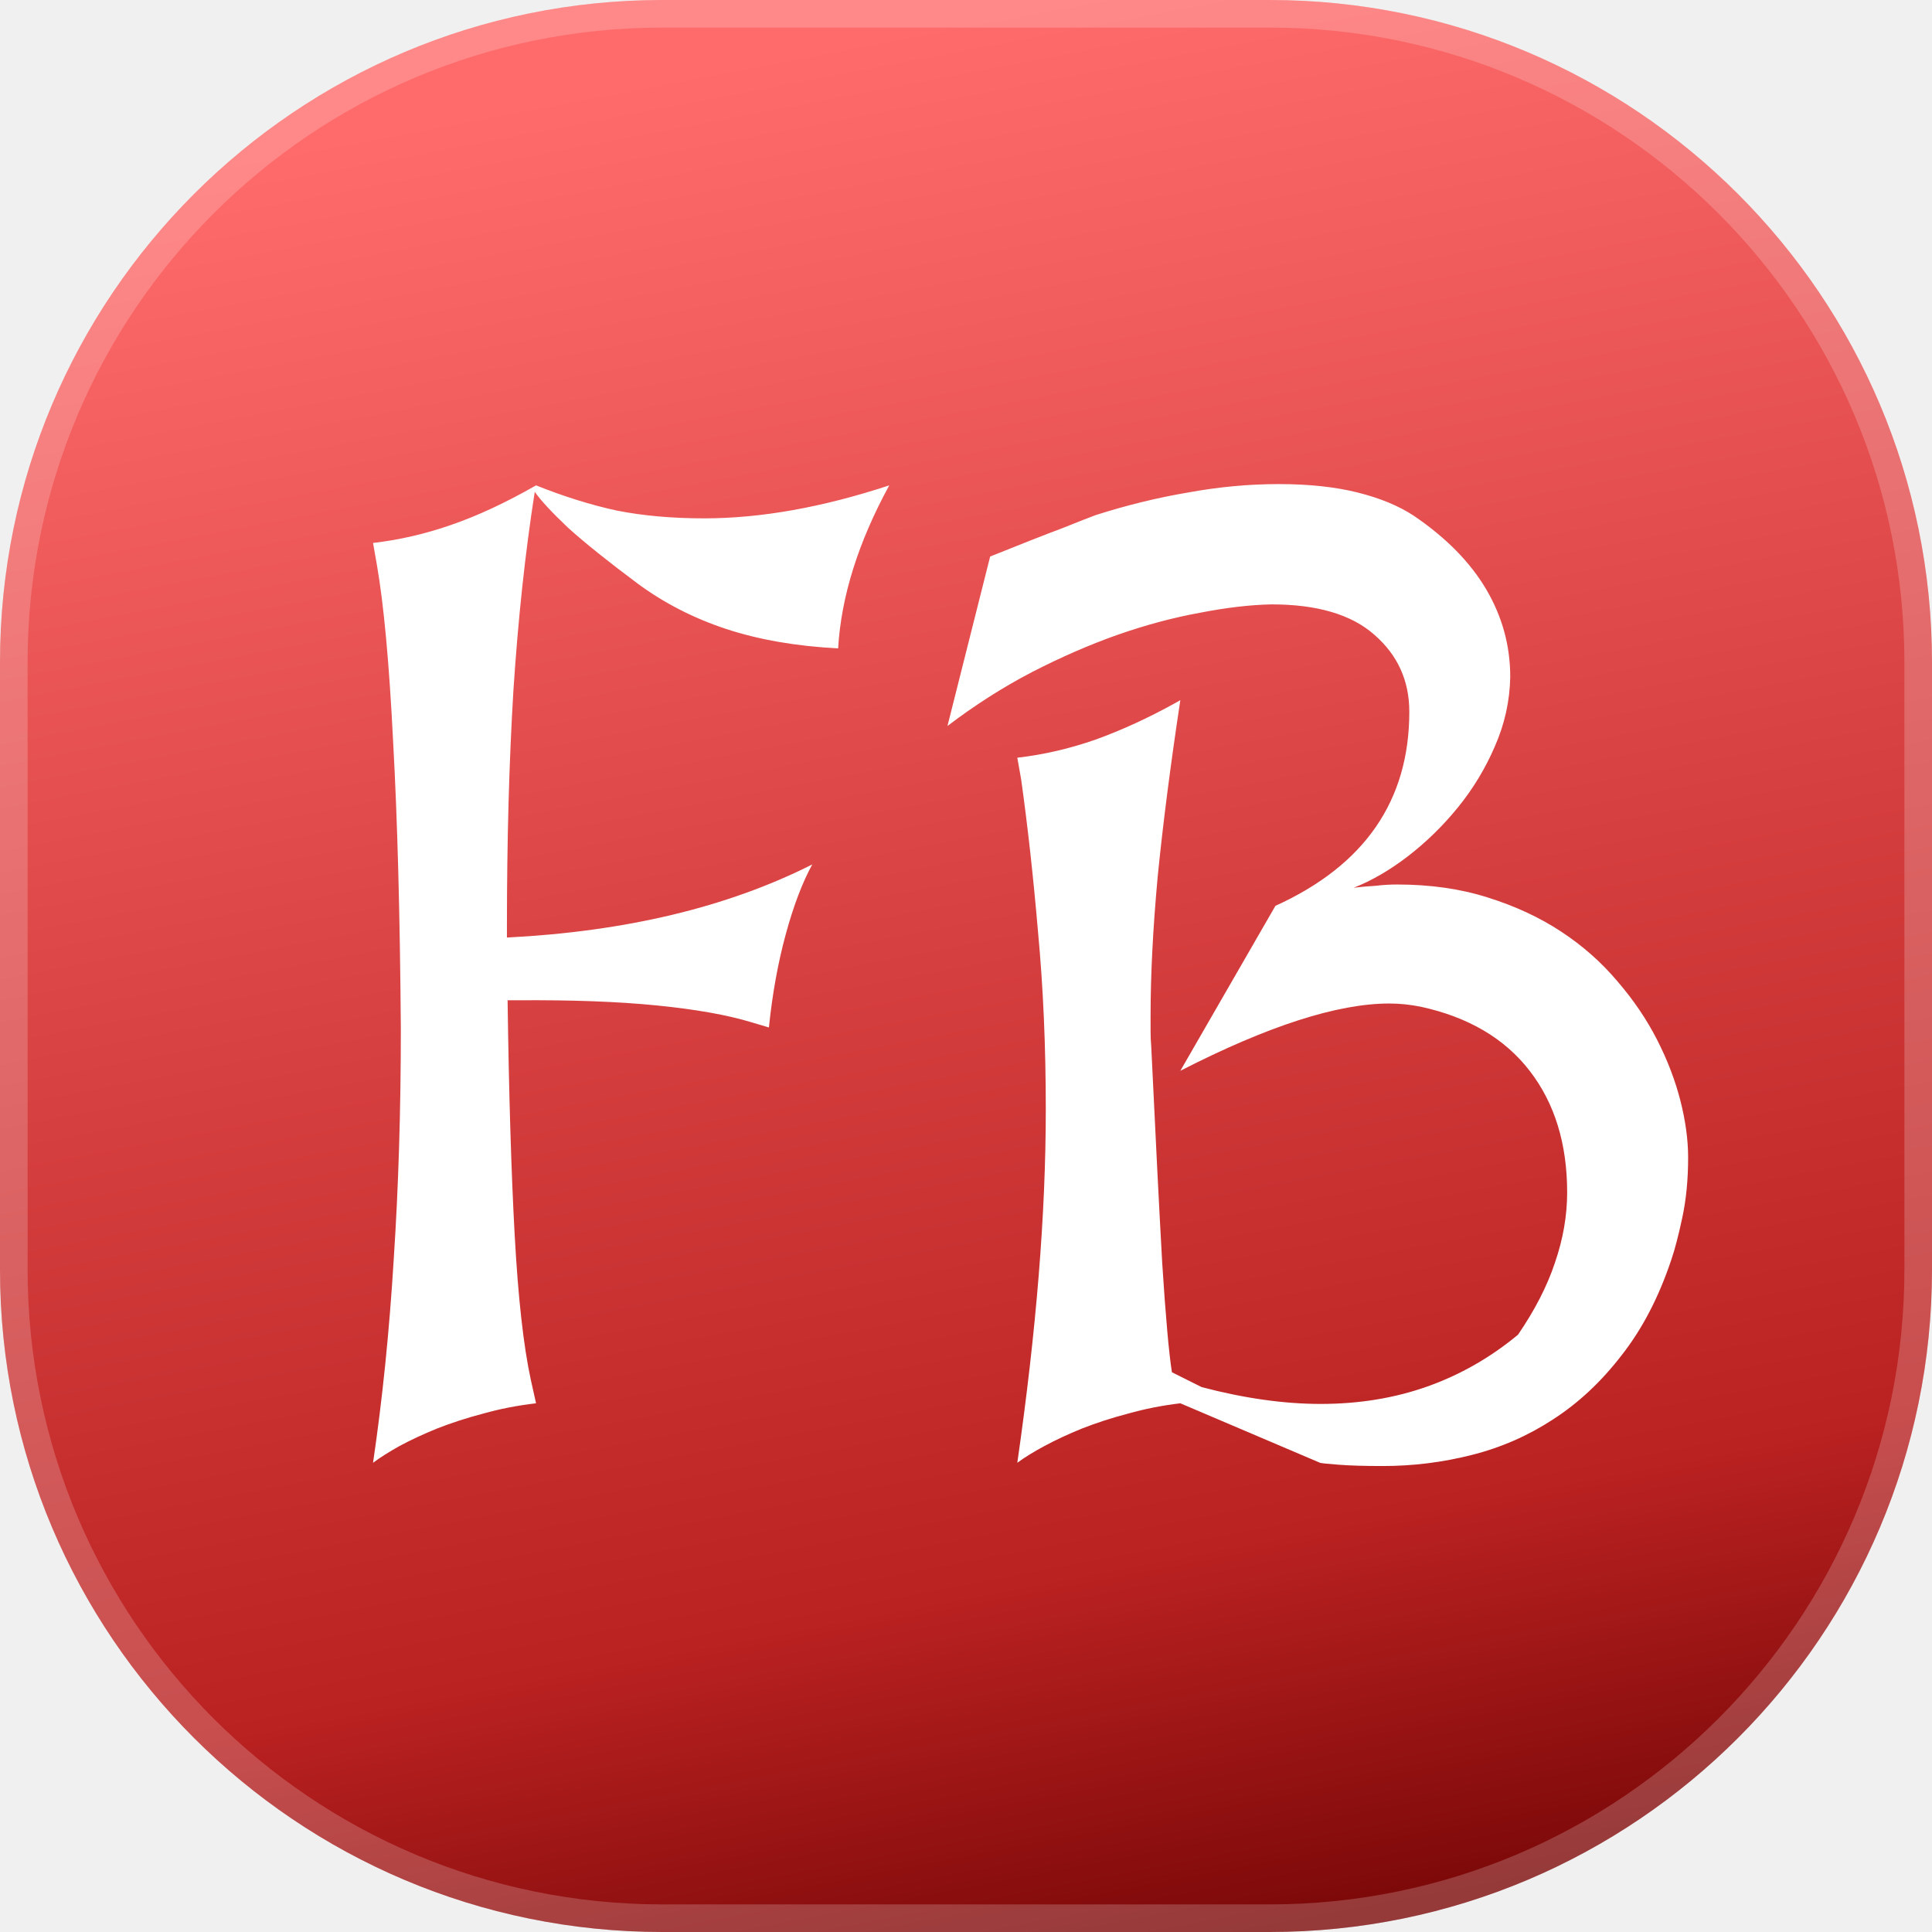
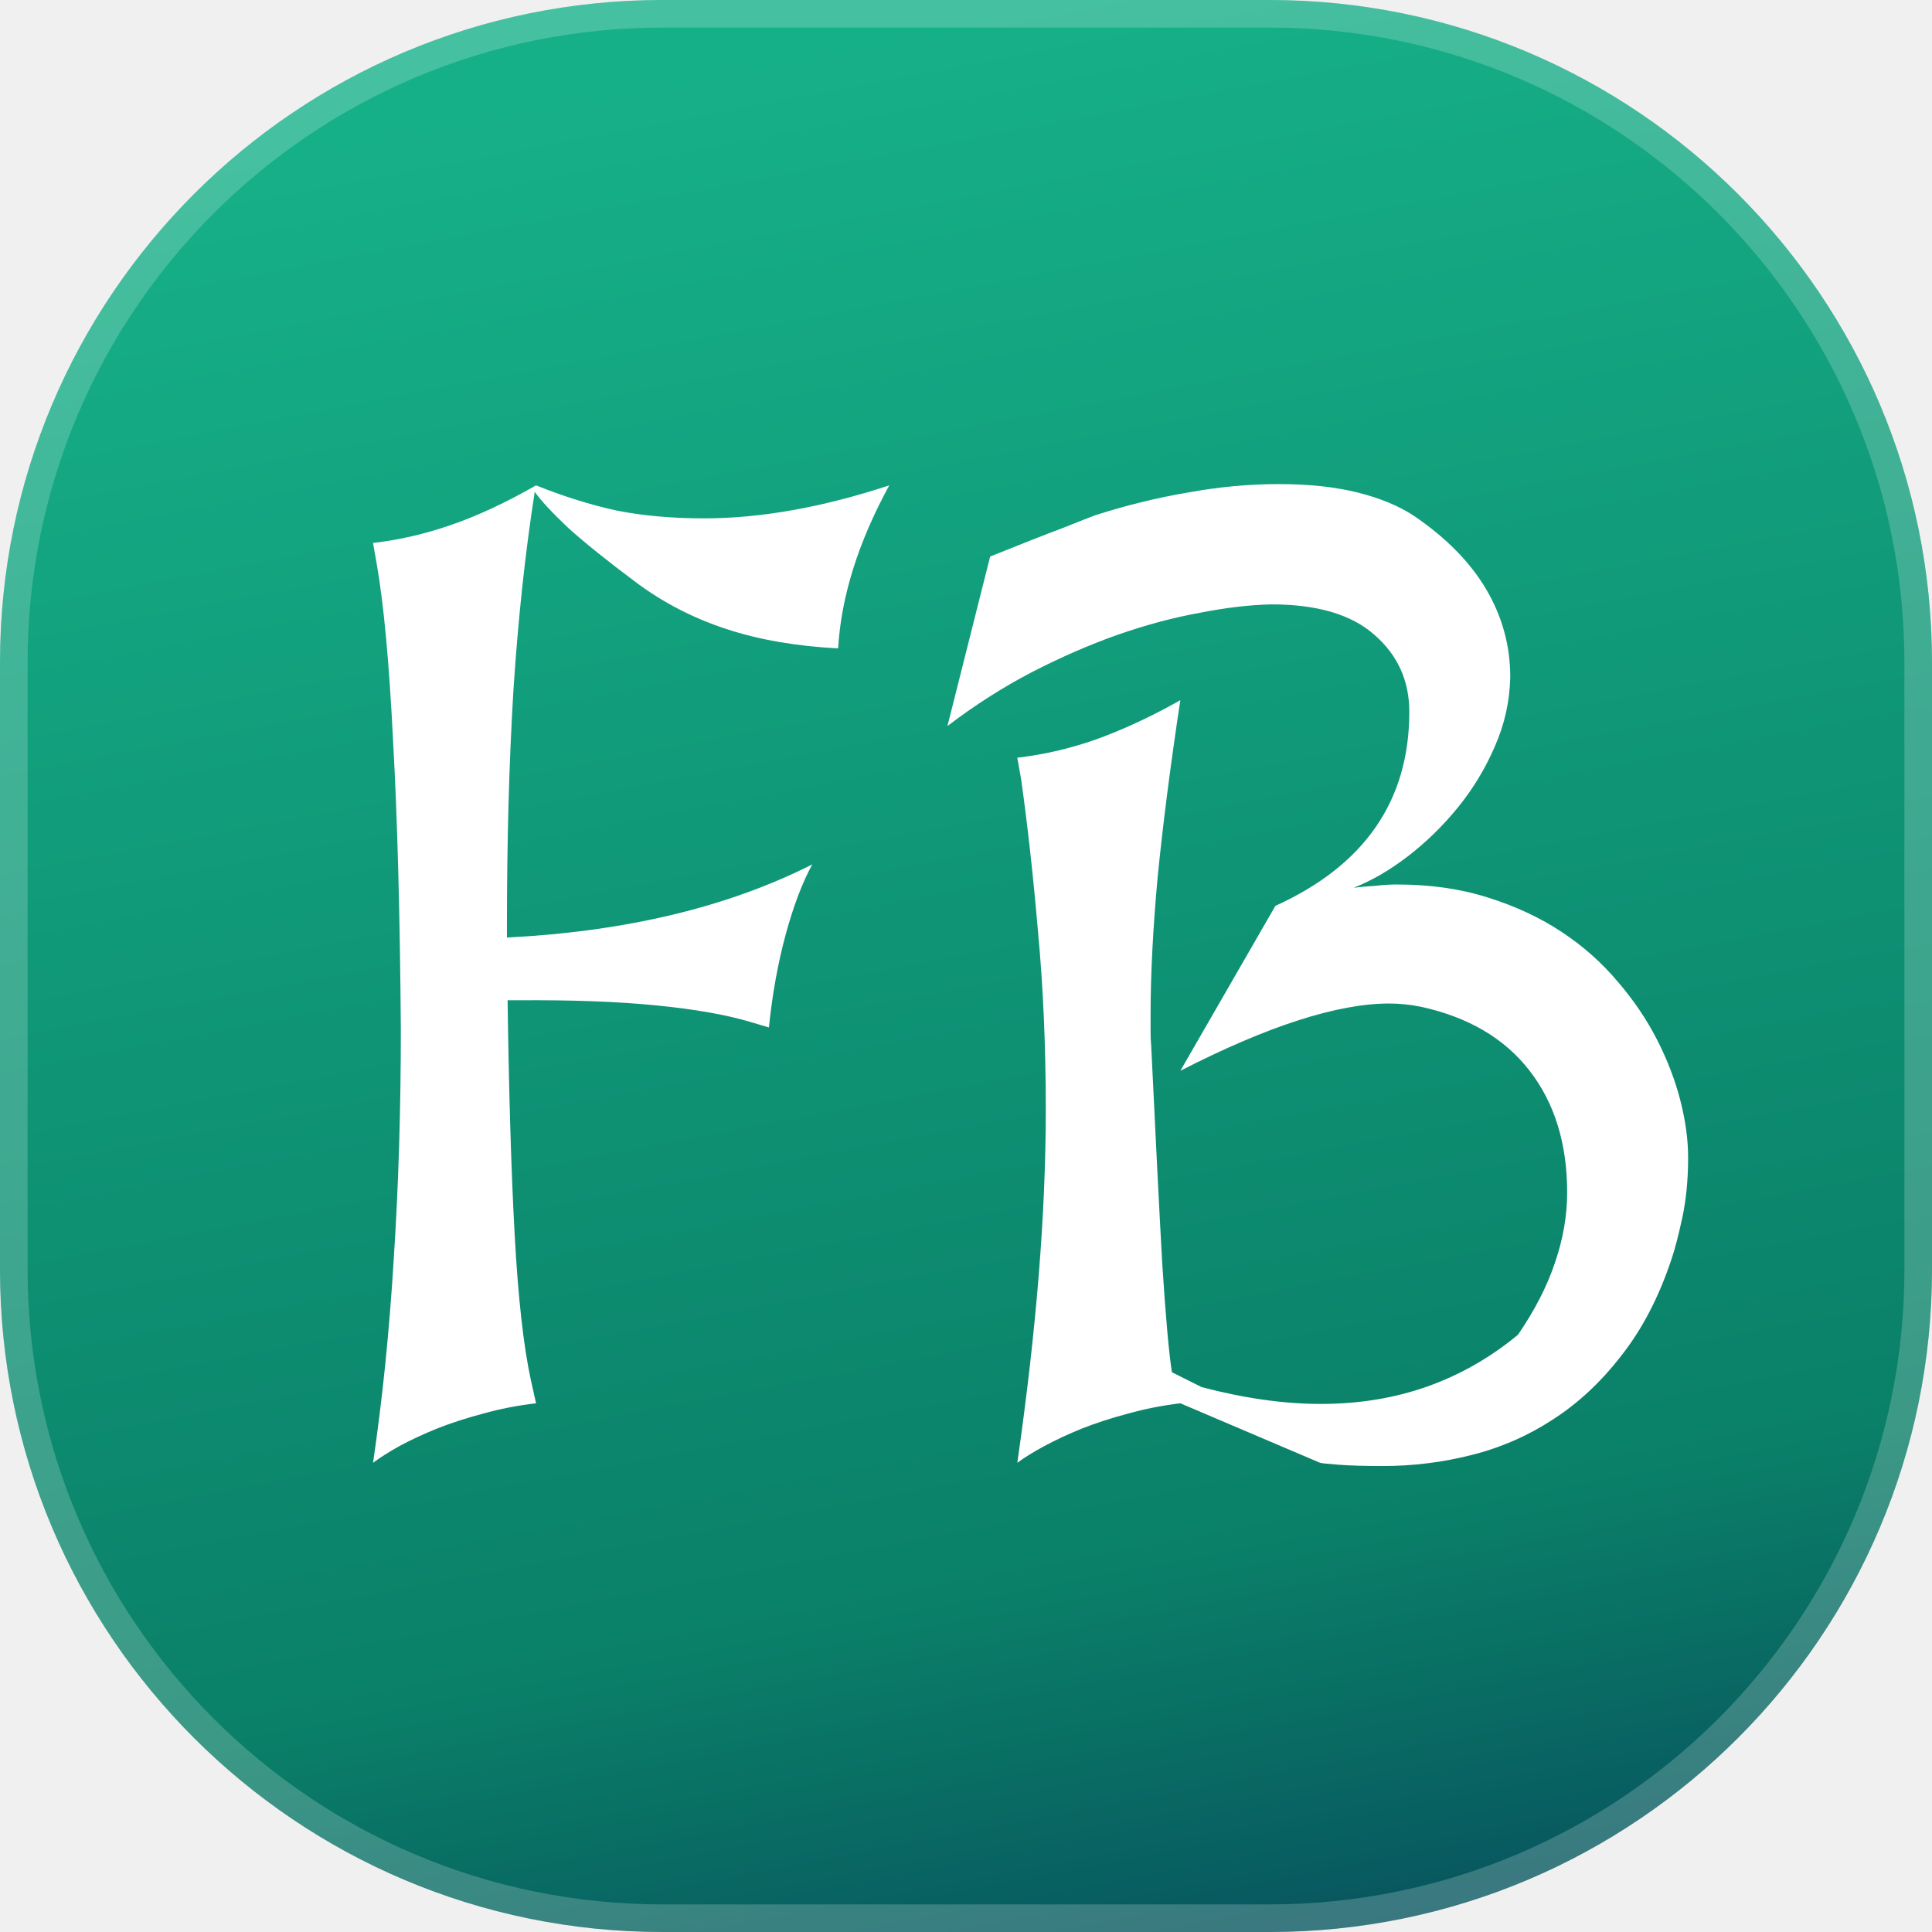
<svg xmlns="http://www.w3.org/2000/svg" width="70" height="70" viewBox="0 0 70 70" fill="none">
  <g clip-path="url(#clip0_908_173)">
    <rect width="70" height="70" rx="24" fill="url(#paint0_linear_908_173)" />
    <path d="M19.422 17.586C20.438 17.992 21.414 18.297 22.352 18.5C23.305 18.688 24.359 18.781 25.516 18.781C27.562 18.781 29.797 18.383 32.219 17.586C31.094 19.648 30.477 21.617 30.367 23.492C28.852 23.414 27.5 23.18 26.312 22.789C25.125 22.398 24.047 21.844 23.078 21.125C22.031 20.344 21.203 19.68 20.594 19.133C20 18.57 19.594 18.133 19.375 17.82C19.031 20.008 18.773 22.406 18.602 25.016C18.445 27.609 18.367 30.453 18.367 33.547V33.969C22.68 33.75 26.367 32.867 29.43 31.32C29.07 31.977 28.75 32.82 28.469 33.852C28.188 34.883 27.984 36.008 27.859 37.227L27.227 37.039C26.352 36.773 25.211 36.57 23.805 36.43C22.398 36.289 20.711 36.227 18.742 36.242H18.391C18.438 39.633 18.523 42.469 18.648 44.75C18.773 47.031 18.969 48.781 19.234 50L19.422 50.844C18.75 50.922 18.109 51.047 17.5 51.219C16.906 51.375 16.352 51.555 15.836 51.758C15.336 51.961 14.883 52.172 14.477 52.391C14.086 52.609 13.766 52.812 13.516 53C13.859 50.672 14.109 48.211 14.266 45.617C14.438 43.008 14.523 40.227 14.523 37.273C14.492 33.117 14.398 29.641 14.242 26.844C14.102 24.031 13.906 21.906 13.656 20.469L13.516 19.672C14.469 19.562 15.414 19.344 16.352 19.016C17.305 18.688 18.328 18.211 19.422 17.586ZM36.859 53C37.203 50.609 37.461 48.352 37.633 46.227C37.805 44.102 37.891 42.094 37.891 40.203C37.891 37.906 37.797 35.758 37.609 33.758C37.438 31.758 37.234 29.922 37 28.25L36.859 27.453C37.812 27.344 38.758 27.125 39.695 26.797C40.648 26.453 41.617 26.008 42.602 25.461L42.766 25.367C42.406 27.742 42.133 29.875 41.945 31.766C41.773 33.641 41.688 35.312 41.688 36.781C41.688 36.984 41.688 37.18 41.688 37.367C41.688 37.555 41.695 37.734 41.711 37.906C41.867 41.188 42 43.805 42.109 45.758C42.234 47.711 42.352 49.031 42.461 49.719L43.539 50.258C45.086 50.664 46.523 50.867 47.852 50.867C49.242 50.867 50.531 50.656 51.719 50.234C52.906 49.812 54 49.188 55 48.359C55.609 47.469 56.055 46.602 56.336 45.758C56.633 44.898 56.781 44.047 56.781 43.203C56.781 41.438 56.328 39.969 55.422 38.797C54.516 37.625 53.203 36.852 51.484 36.477C51.094 36.398 50.711 36.359 50.336 36.359C48.461 36.359 45.938 37.172 42.766 38.797L46.211 32.82C49.445 31.352 51.062 29.008 51.062 25.789C51.062 24.664 50.641 23.734 49.797 23C48.969 22.266 47.727 21.898 46.07 21.898C45.289 21.914 44.422 22.016 43.469 22.203C42.516 22.375 41.523 22.641 40.492 23C39.477 23.359 38.438 23.812 37.375 24.359C36.328 24.906 35.312 25.555 34.328 26.305L35.875 20.164C37 19.711 37.875 19.367 38.5 19.133C39.125 18.883 39.523 18.727 39.695 18.664C40.82 18.305 41.938 18.031 43.047 17.844C44.156 17.641 45.25 17.539 46.328 17.539C47.422 17.539 48.375 17.641 49.188 17.844C50 18.047 50.68 18.328 51.227 18.688C52.398 19.484 53.273 20.375 53.852 21.359C54.43 22.344 54.719 23.398 54.719 24.523C54.703 25.398 54.516 26.242 54.156 27.055C53.812 27.852 53.367 28.586 52.82 29.258C52.273 29.93 51.664 30.523 50.992 31.039C50.336 31.539 49.688 31.914 49.047 32.164C49.312 32.133 49.578 32.109 49.844 32.094C50.109 32.062 50.367 32.047 50.617 32.047C51.82 32.047 52.914 32.203 53.898 32.516C54.898 32.828 55.789 33.242 56.57 33.758C57.352 34.273 58.031 34.875 58.609 35.562C59.188 36.234 59.664 36.938 60.039 37.672C60.414 38.406 60.695 39.141 60.883 39.875C61.07 40.609 61.164 41.297 61.164 41.938C61.164 42.734 61.094 43.461 60.953 44.117C60.812 44.773 60.68 45.281 60.555 45.641C60.102 47 59.5 48.156 58.75 49.109C58.016 50.062 57.188 50.836 56.266 51.43C55.359 52.023 54.375 52.453 53.312 52.719C52.266 52.984 51.195 53.117 50.102 53.117C49.445 53.117 48.914 53.102 48.508 53.07C48.102 53.039 47.875 53.016 47.828 53L42.766 50.844C42.109 50.922 41.477 51.047 40.867 51.219C40.273 51.375 39.719 51.555 39.203 51.758C38.703 51.961 38.25 52.172 37.844 52.391C37.438 52.609 37.109 52.812 36.859 53Z" fill="white" />
  </g>
  <rect x="0.5" y="0.5" width="69" height="69" rx="23.5" stroke="white" stroke-opacity="0.2" />
  <defs>
    <linearGradient id="paint0_linear_908_173" x1="0" y1="0" x2="15.321" y2="80.417" gradientUnits="userSpaceOnUse">
-       <stop offset="0.087" stop-color="#FF6B6B" />
-       <stop offset="0.774" stop-color="#BA2121" />
-       <stop offset="1" stop-color="#670000" />
+       <stop offset="0.087" stop-color="#16B088" />
+       <stop offset="0.774" stop-color="#0A8068" />
+       <stop offset="1" stop-color="#074A5C" />
    </linearGradient>
    <clipPath id="clip0_908_173">
      <rect width="70" height="70" rx="24" fill="white" />
    </clipPath>
  </defs>
</svg>
